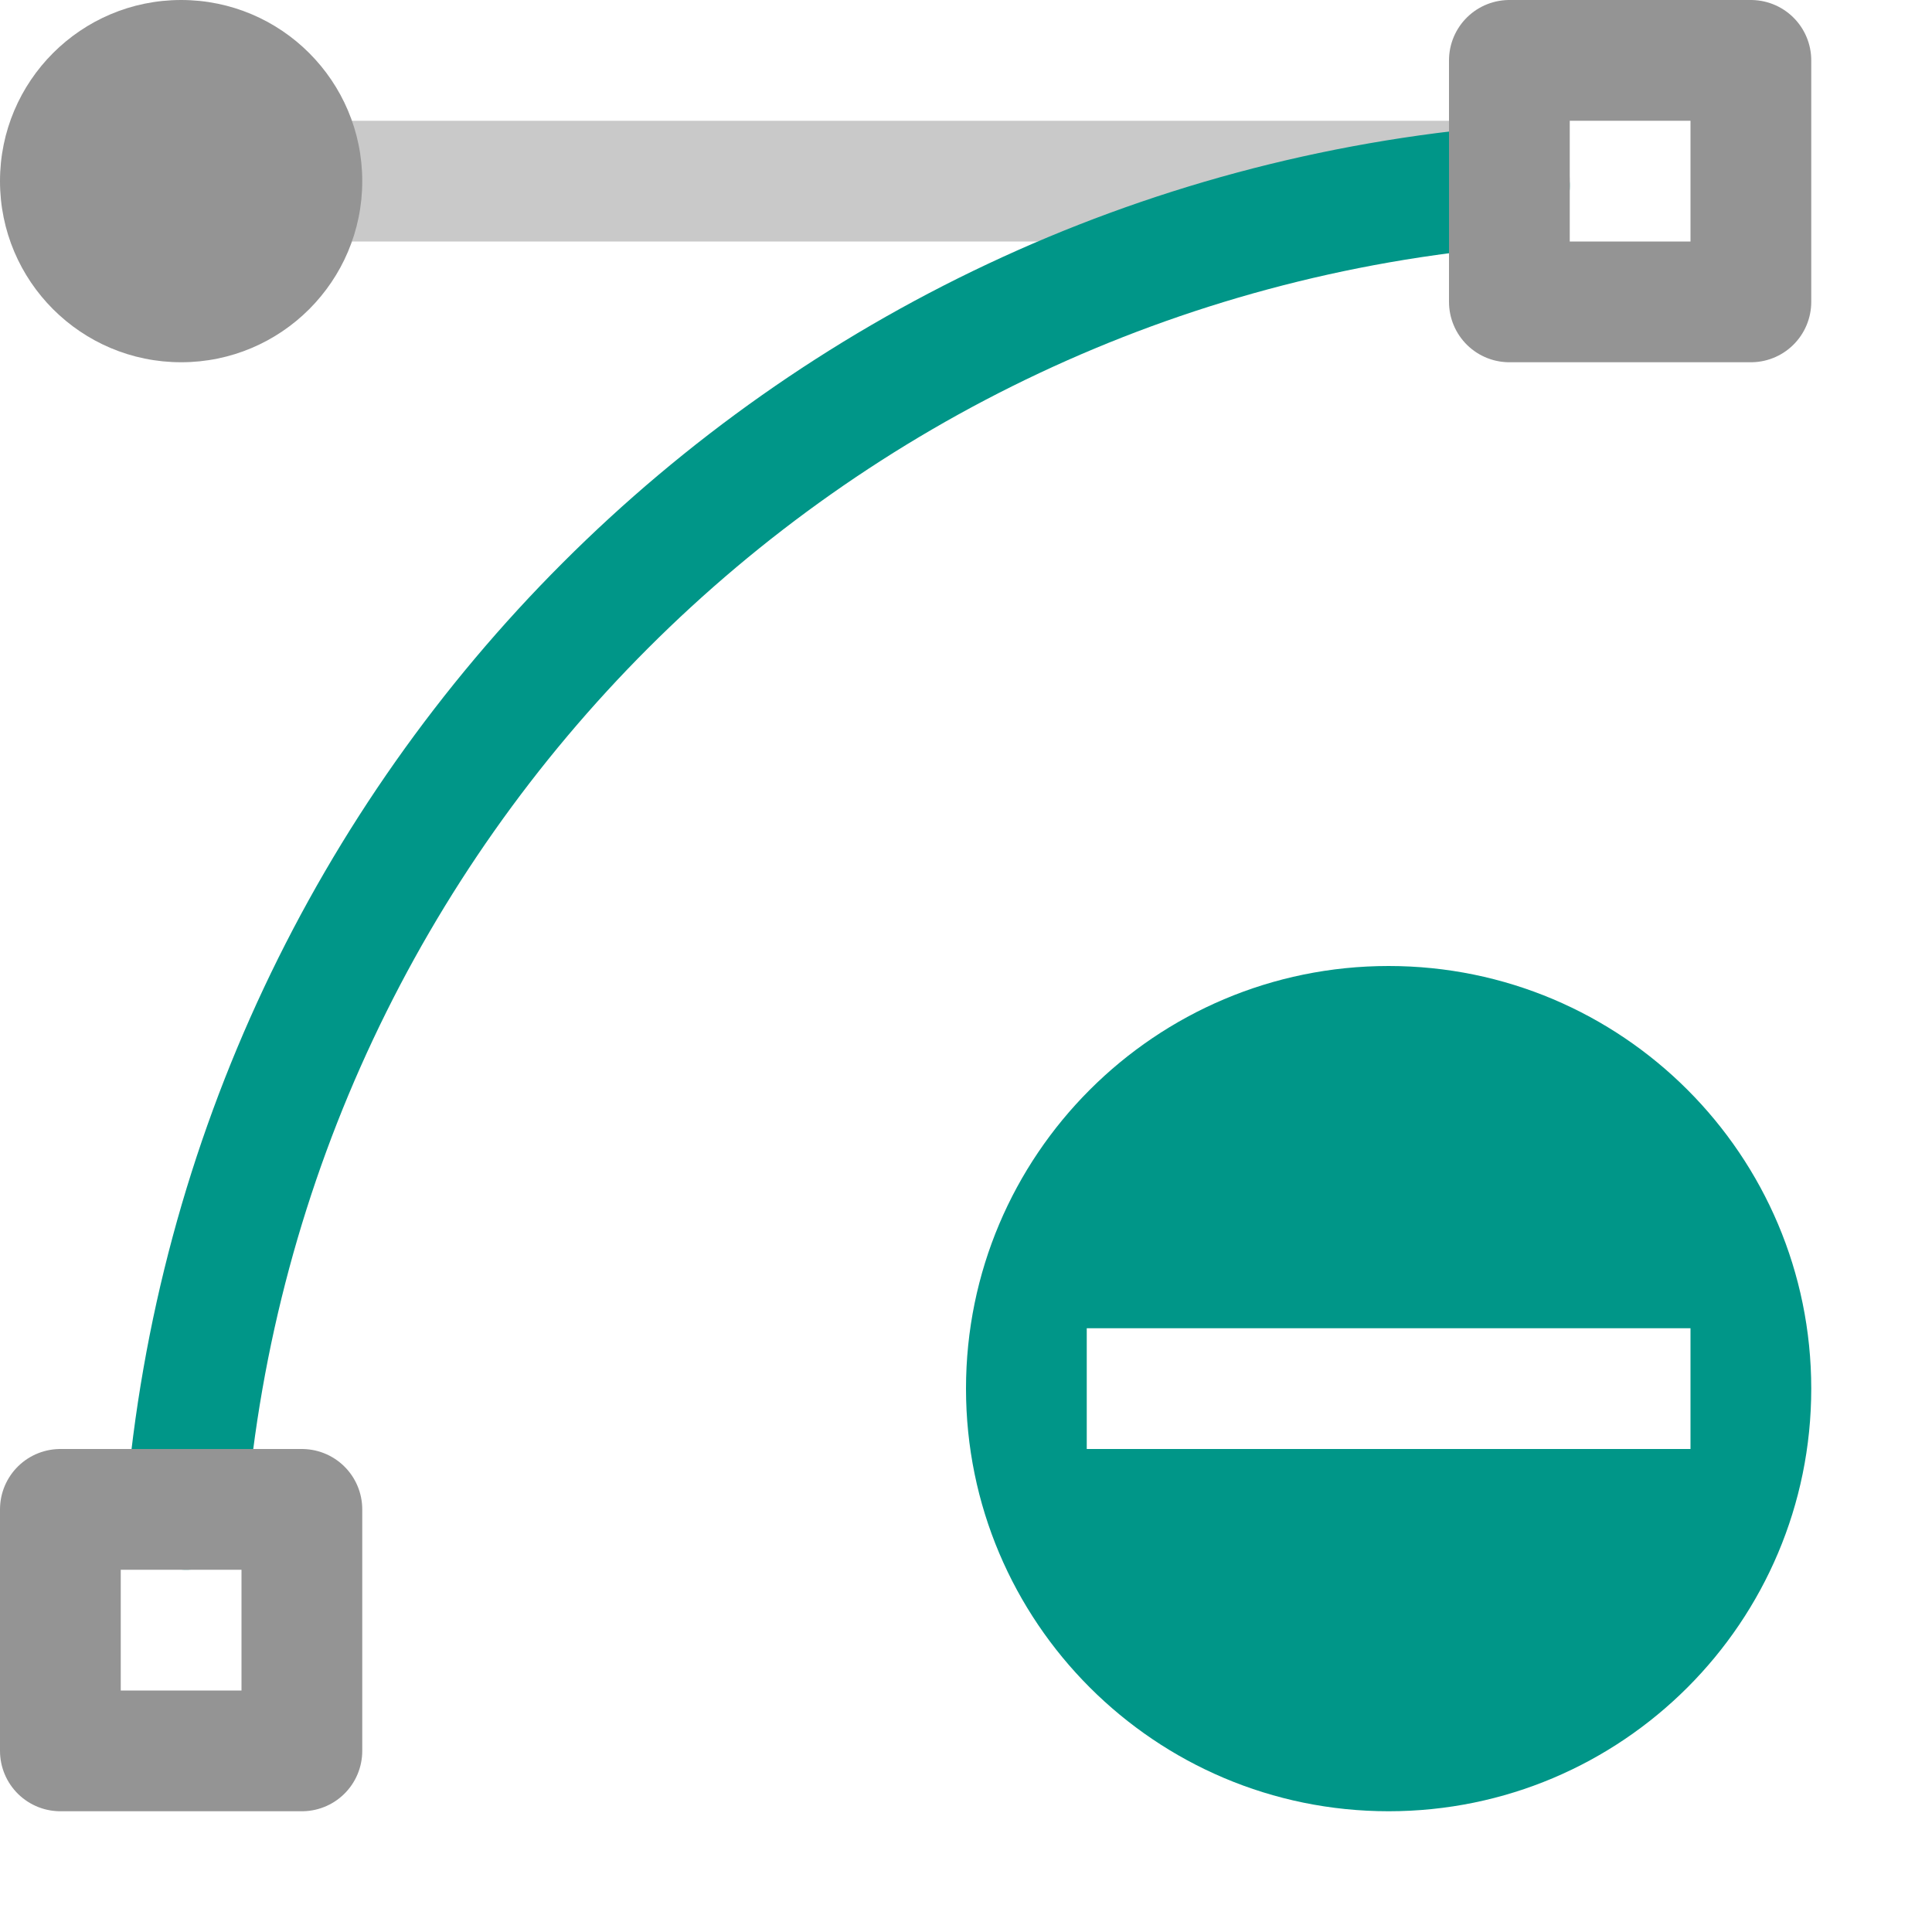
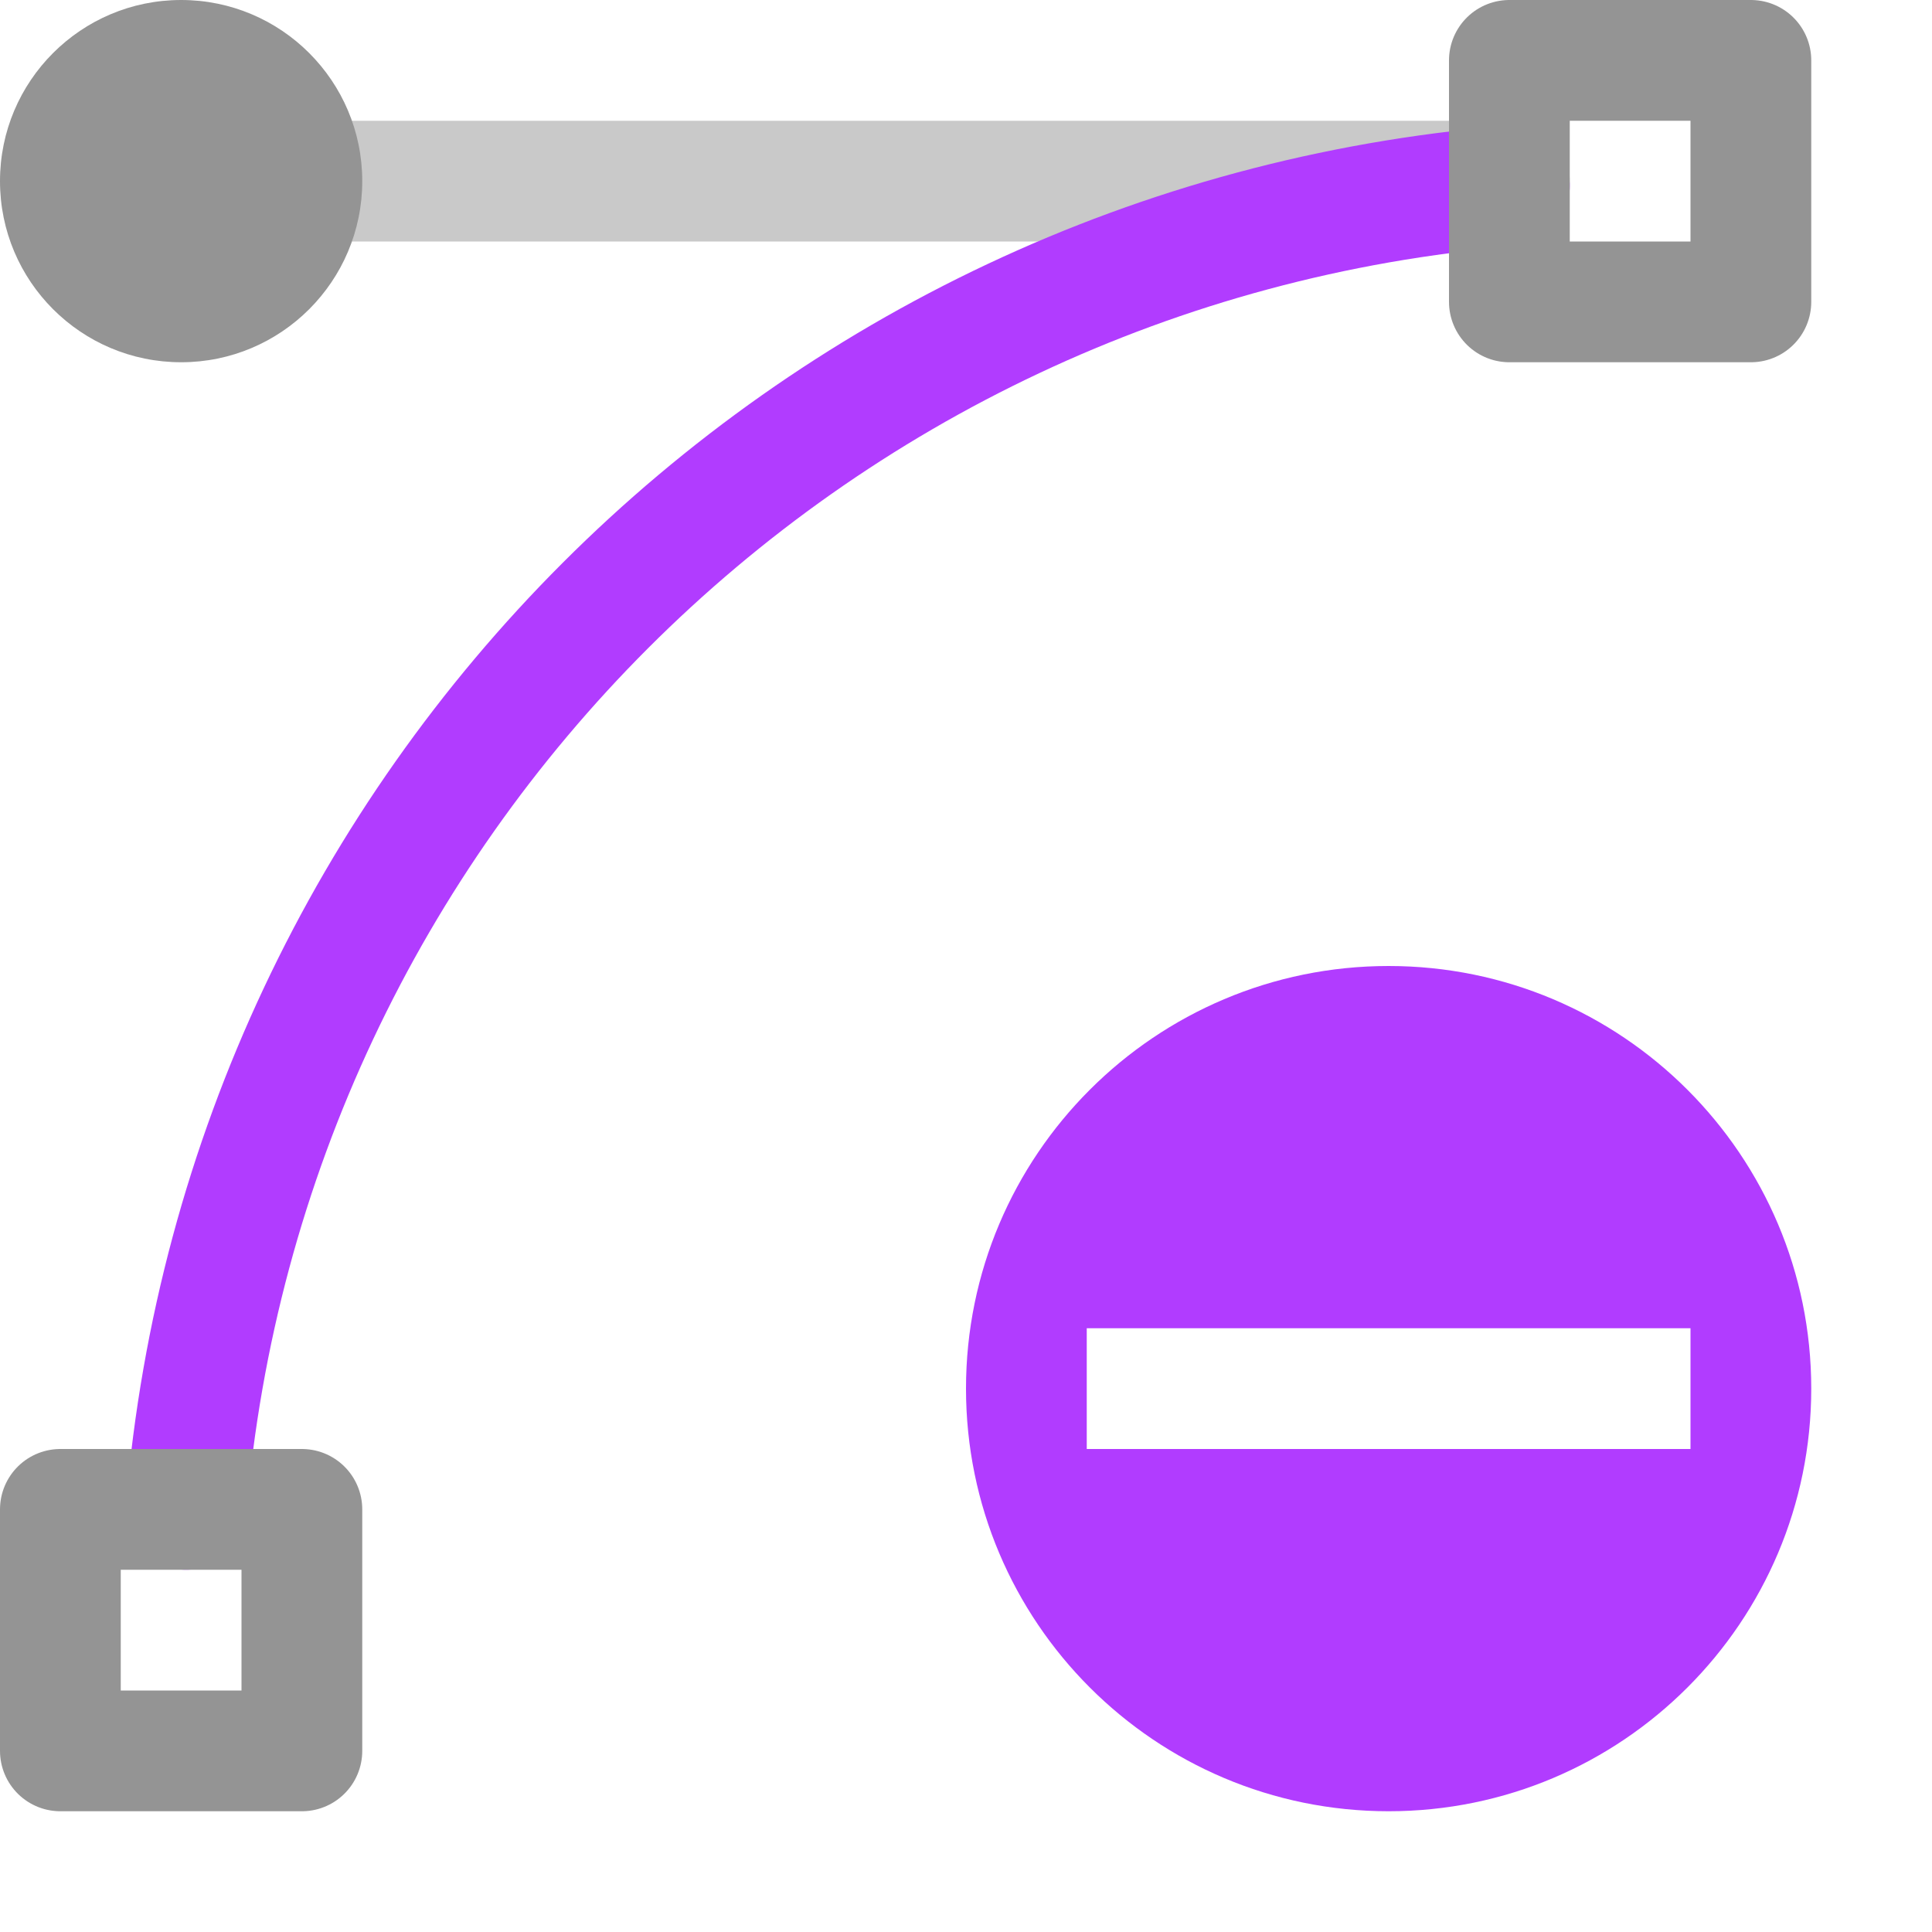
<svg xmlns="http://www.w3.org/2000/svg" width="16" height="16" viewBox="0 0 16 16">
-   <path d="M15,11.5A3.5,3.5,0,1,1,11.5,8,3.5,3.5,0,0,1,15,11.5ZM14,11H9v1h5Z" style="fill:#009688" />
+   <path d="M15,11.5A3.5,3.5,0,1,1,11.5,8,3.5,3.5,0,0,1,15,11.5ZM14,11H9v1h5Z" style="fill:#B13CFF" />
  <line x1="2.5" x2="12.5" y1="1.5" y2="1.5" style="fill:none;stroke:#949494;stroke-linecap:round;stroke-linejoin:round;opacity:.5" />
-   <path d="M1.541,12.5A12,12,0,0,1,12.5,1.541" style="fill:none;stroke:#009688;stroke-linecap:round;stroke-linejoin:round" />
+   <path d="M1.541,12.5A12,12,0,0,1,12.5,1.541" style="fill:none;stroke:#B13CFF;stroke-linecap:round;stroke-linejoin:round" />
  <rect width="2" height="2" x="12.5" y=".5" style="fill:none;stroke:#949494;stroke-linecap:round;stroke-linejoin:round" />
  <rect width="2" height="2" x=".5" y="12.5" style="fill:none;stroke:#949494;stroke-linecap:round;stroke-linejoin:round" />
  <circle cx="1.5" cy="1.5" r="1.5" style="fill:#949494" />
</svg>
